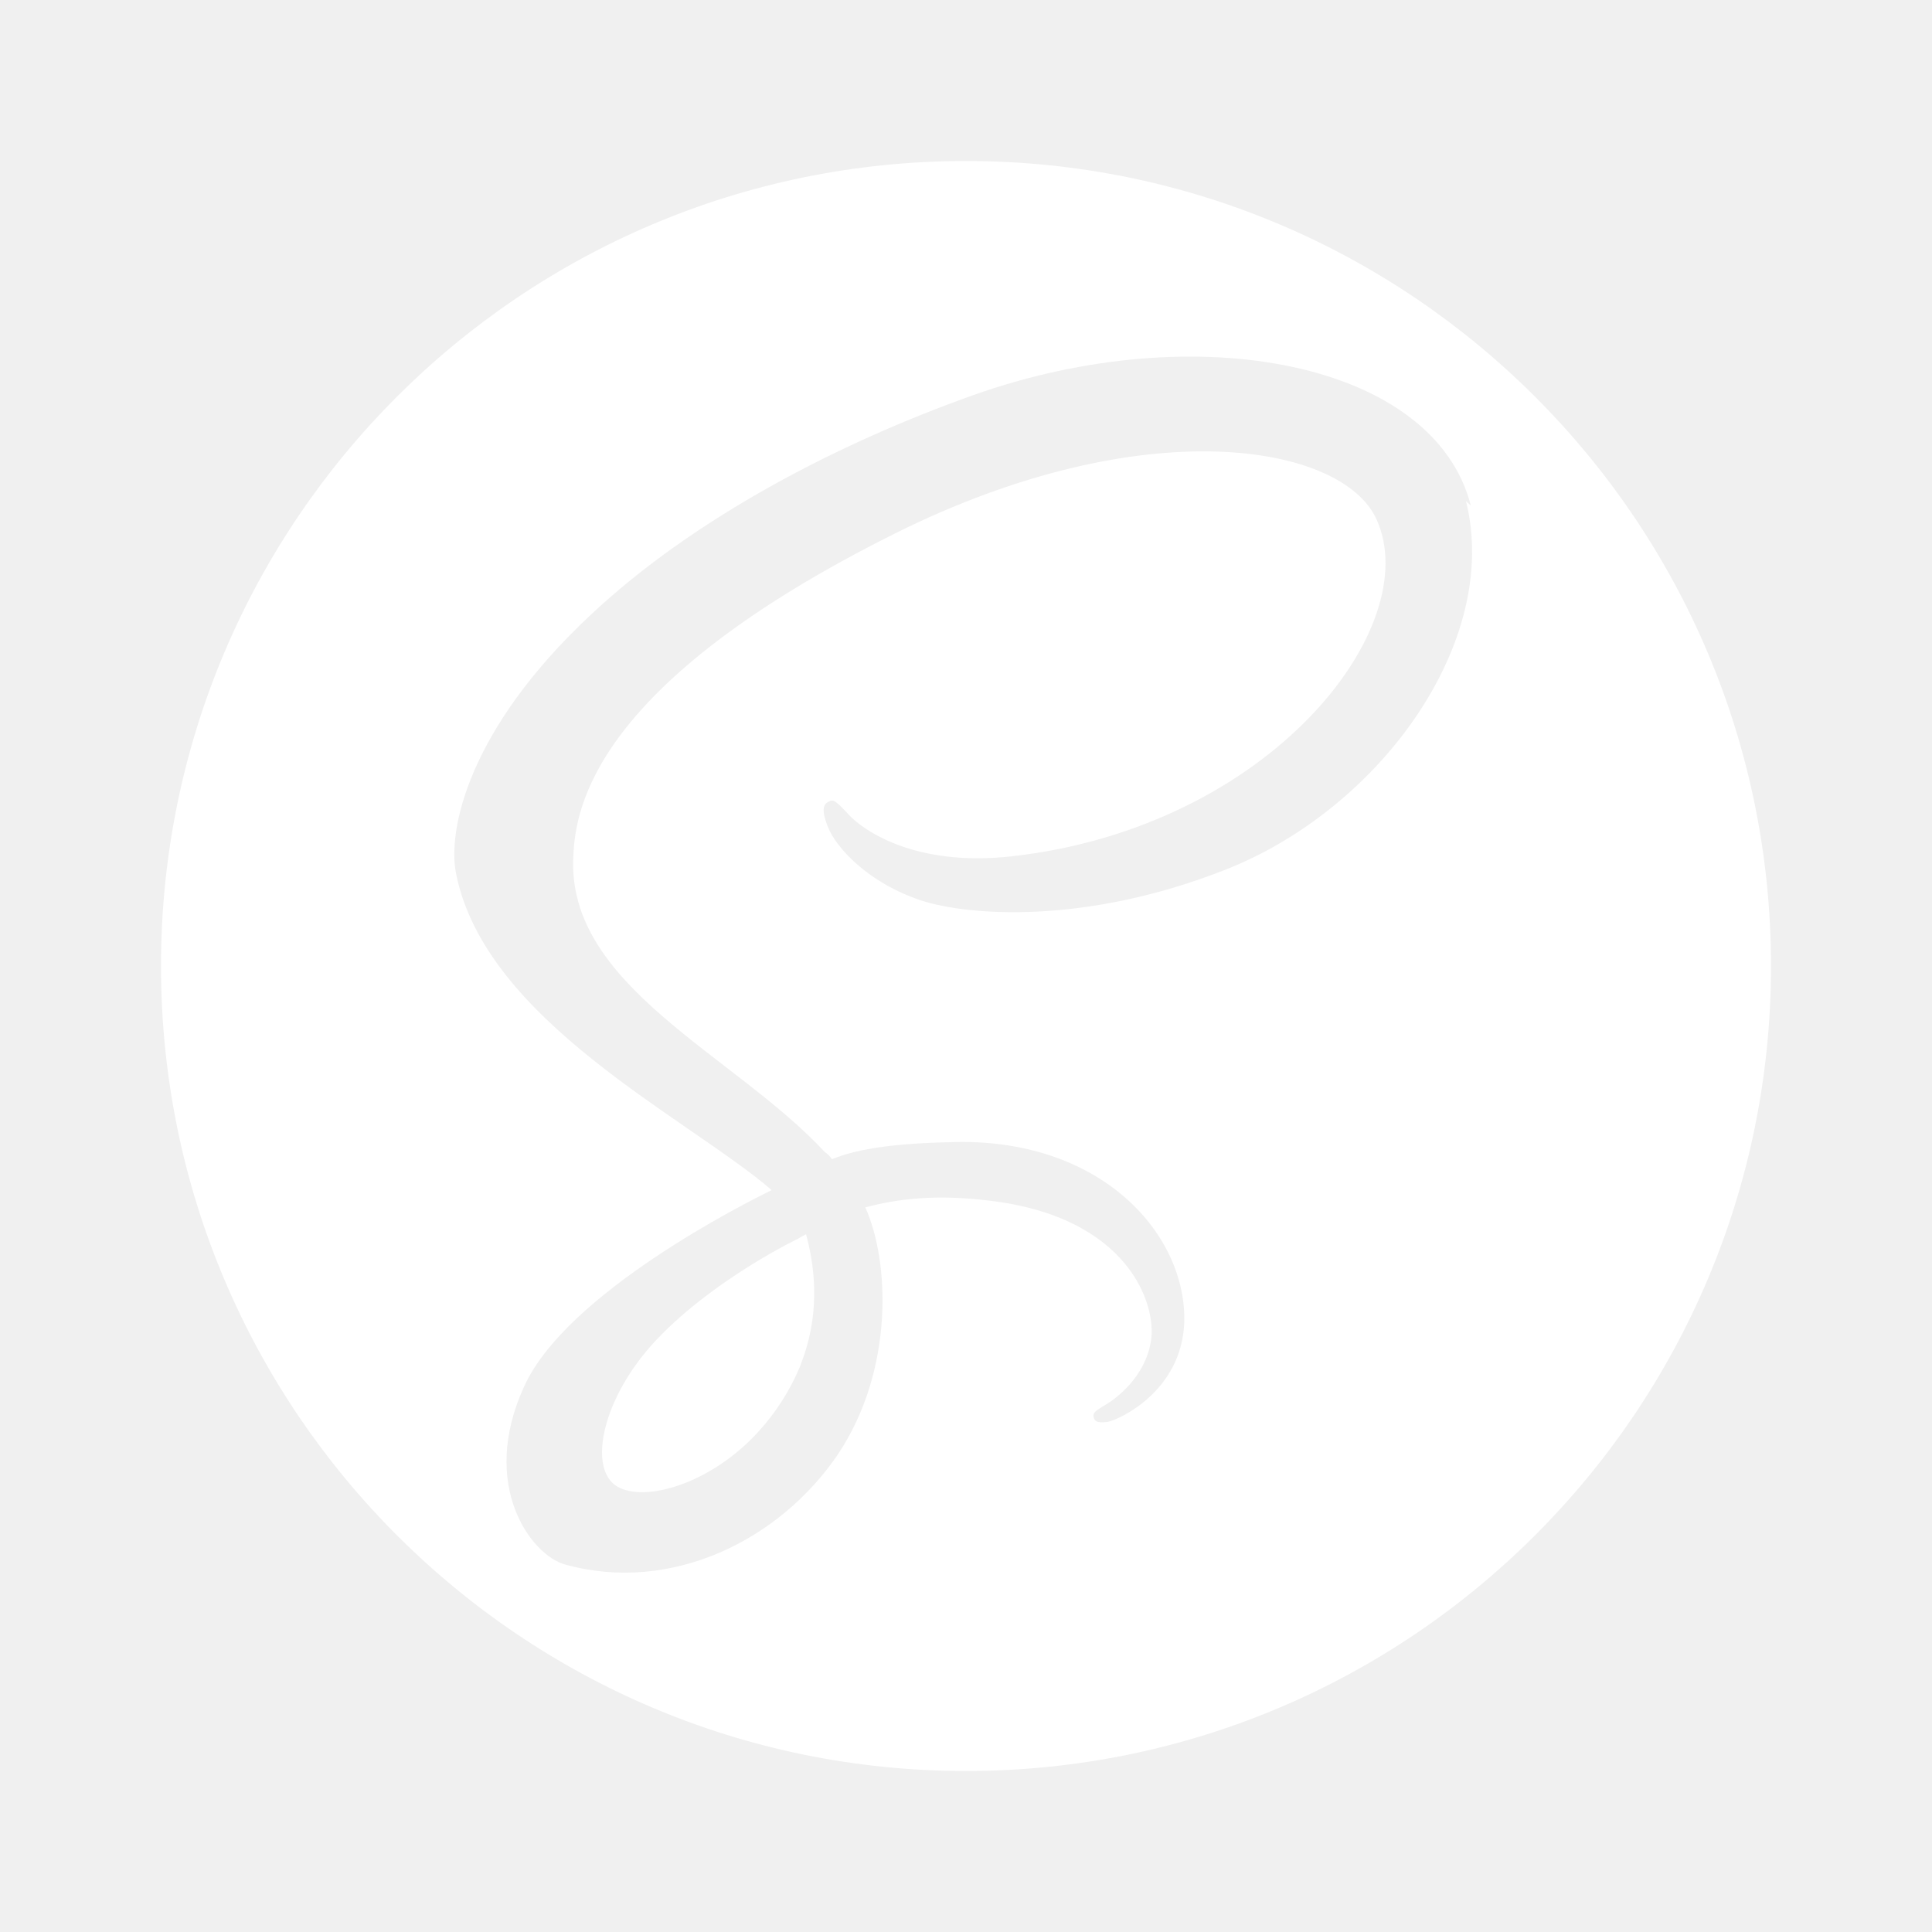
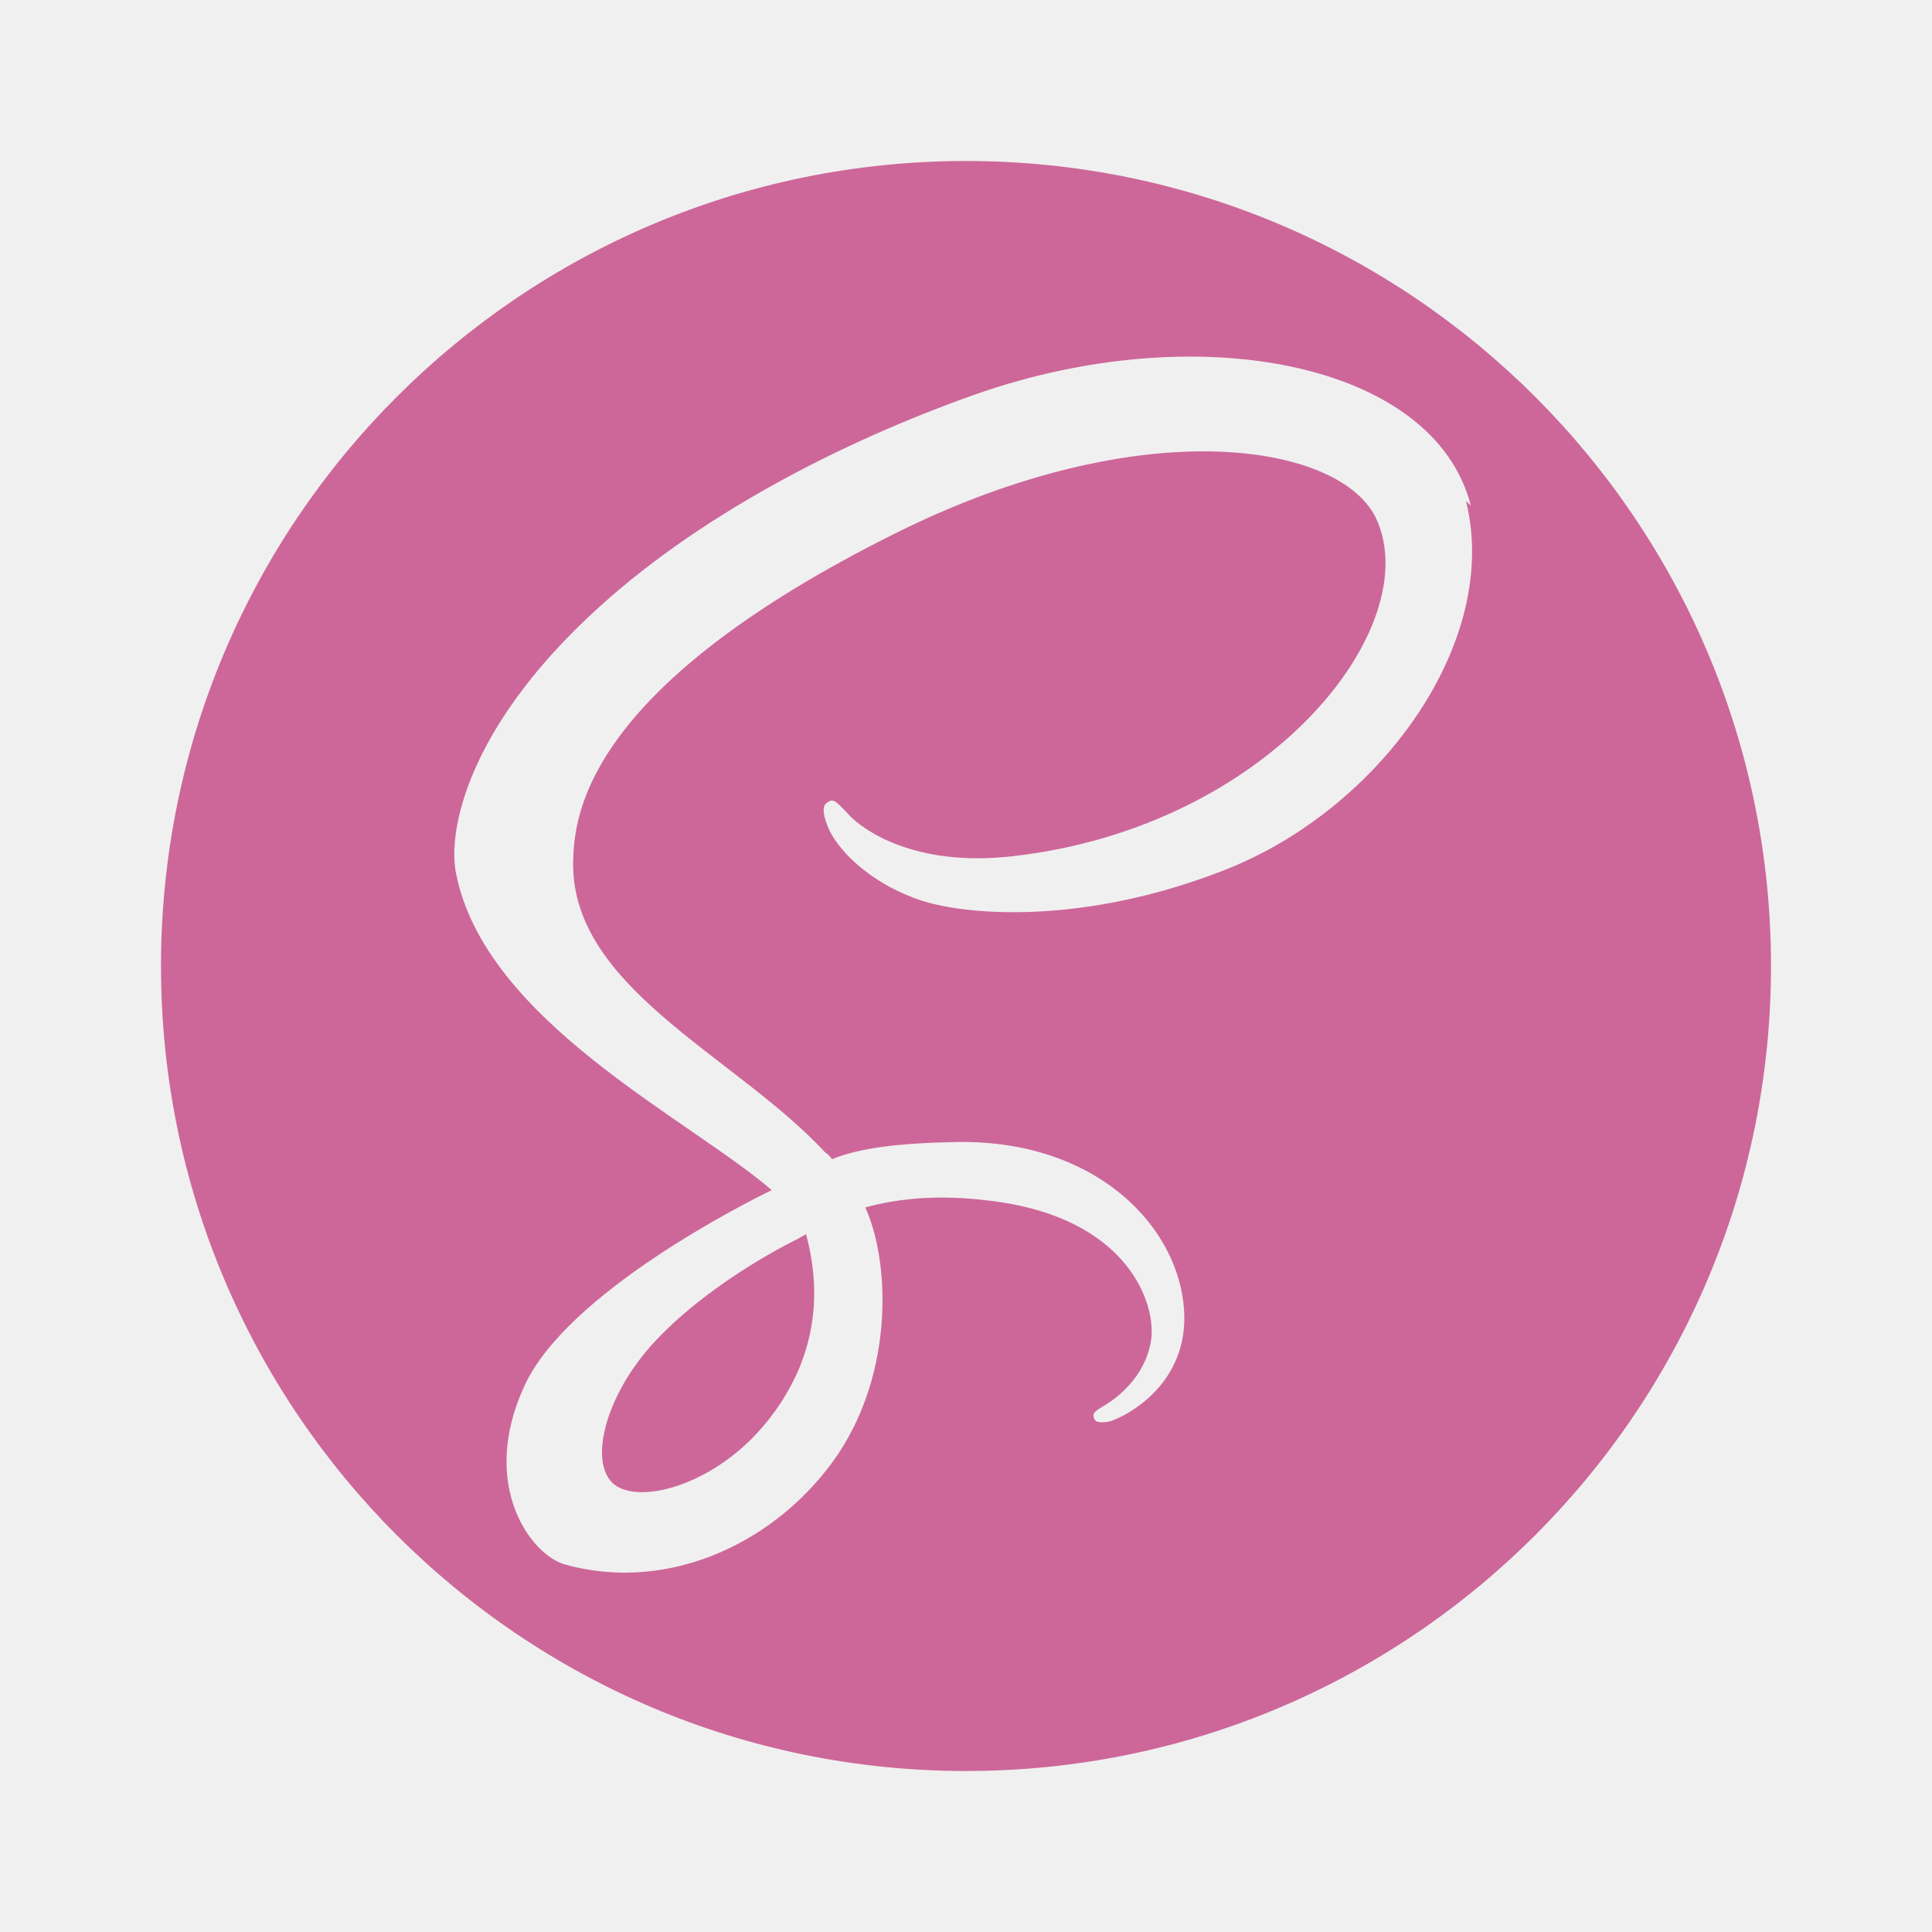
- <svg xmlns="http://www.w3.org/2000/svg" width="24" height="24" viewBox="0 0 24 24" style="fill: #fff;transform: ;msFilter:;">
+ <svg xmlns="http://www.w3.org/2000/svg" width="24" height="24" viewBox="0 0 24 24" style="fill: #cd6799;transform: ;msFilter:;">
  <path d="M12 2c5.522 0 10 4.478 10 10s-4.478 10-10 10S2 17.522 2 12 6.478 2 12 2zm-1.987 13.332c.146.537.13 1.039-.021 1.493l-.054.15a2.803 2.803 0 0 1-.527.821c-.582.633-1.394.872-1.742.671-.375-.219-.188-1.112.487-1.825.726-.765 1.766-1.258 1.766-1.258v-.002l.091-.05zm8.258-9.051c-.452-1.777-3.397-2.362-6.185-1.371-1.656.589-3.453 1.515-4.743 2.723-1.536 1.434-1.78 2.684-1.68 3.206.355 1.843 2.881 3.048 3.92 3.942v.005c-.307.149-2.548 1.274-3.072 2.438-.563 1.225.088 2.101.513 2.212 1.313.363 2.662-.3 3.388-1.374.699-1.051.638-2.4.337-3.063.413-.112.899-.162 1.524-.086 1.751.199 2.101 1.3 2.024 1.75-.074.449-.436.711-.561.786-.126.076-.163.101-.151.151.013.074.076.074.175.063.138-.025.914-.375.951-1.227.037-1.074-.988-2.273-2.813-2.25-.75.014-1.226.076-1.563.214a.295.295 0 0 0-.088-.088c-1.125-1.213-3.213-2.063-3.125-3.675.025-.588.237-2.137 4-4.012 3.088-1.538 5.551-1.112 5.977-.175.61 1.336-1.314 3.825-4.526 4.187-1.225.138-1.862-.337-2.026-.513-.174-.188-.198-.2-.261-.161-.101.05-.038.212 0 .313.1.249.487.688 1.163.912.587.188 2.024.299 3.75-.375 1.937-.749 3.449-2.838 3.012-4.588l.06.056z" />
</svg>
